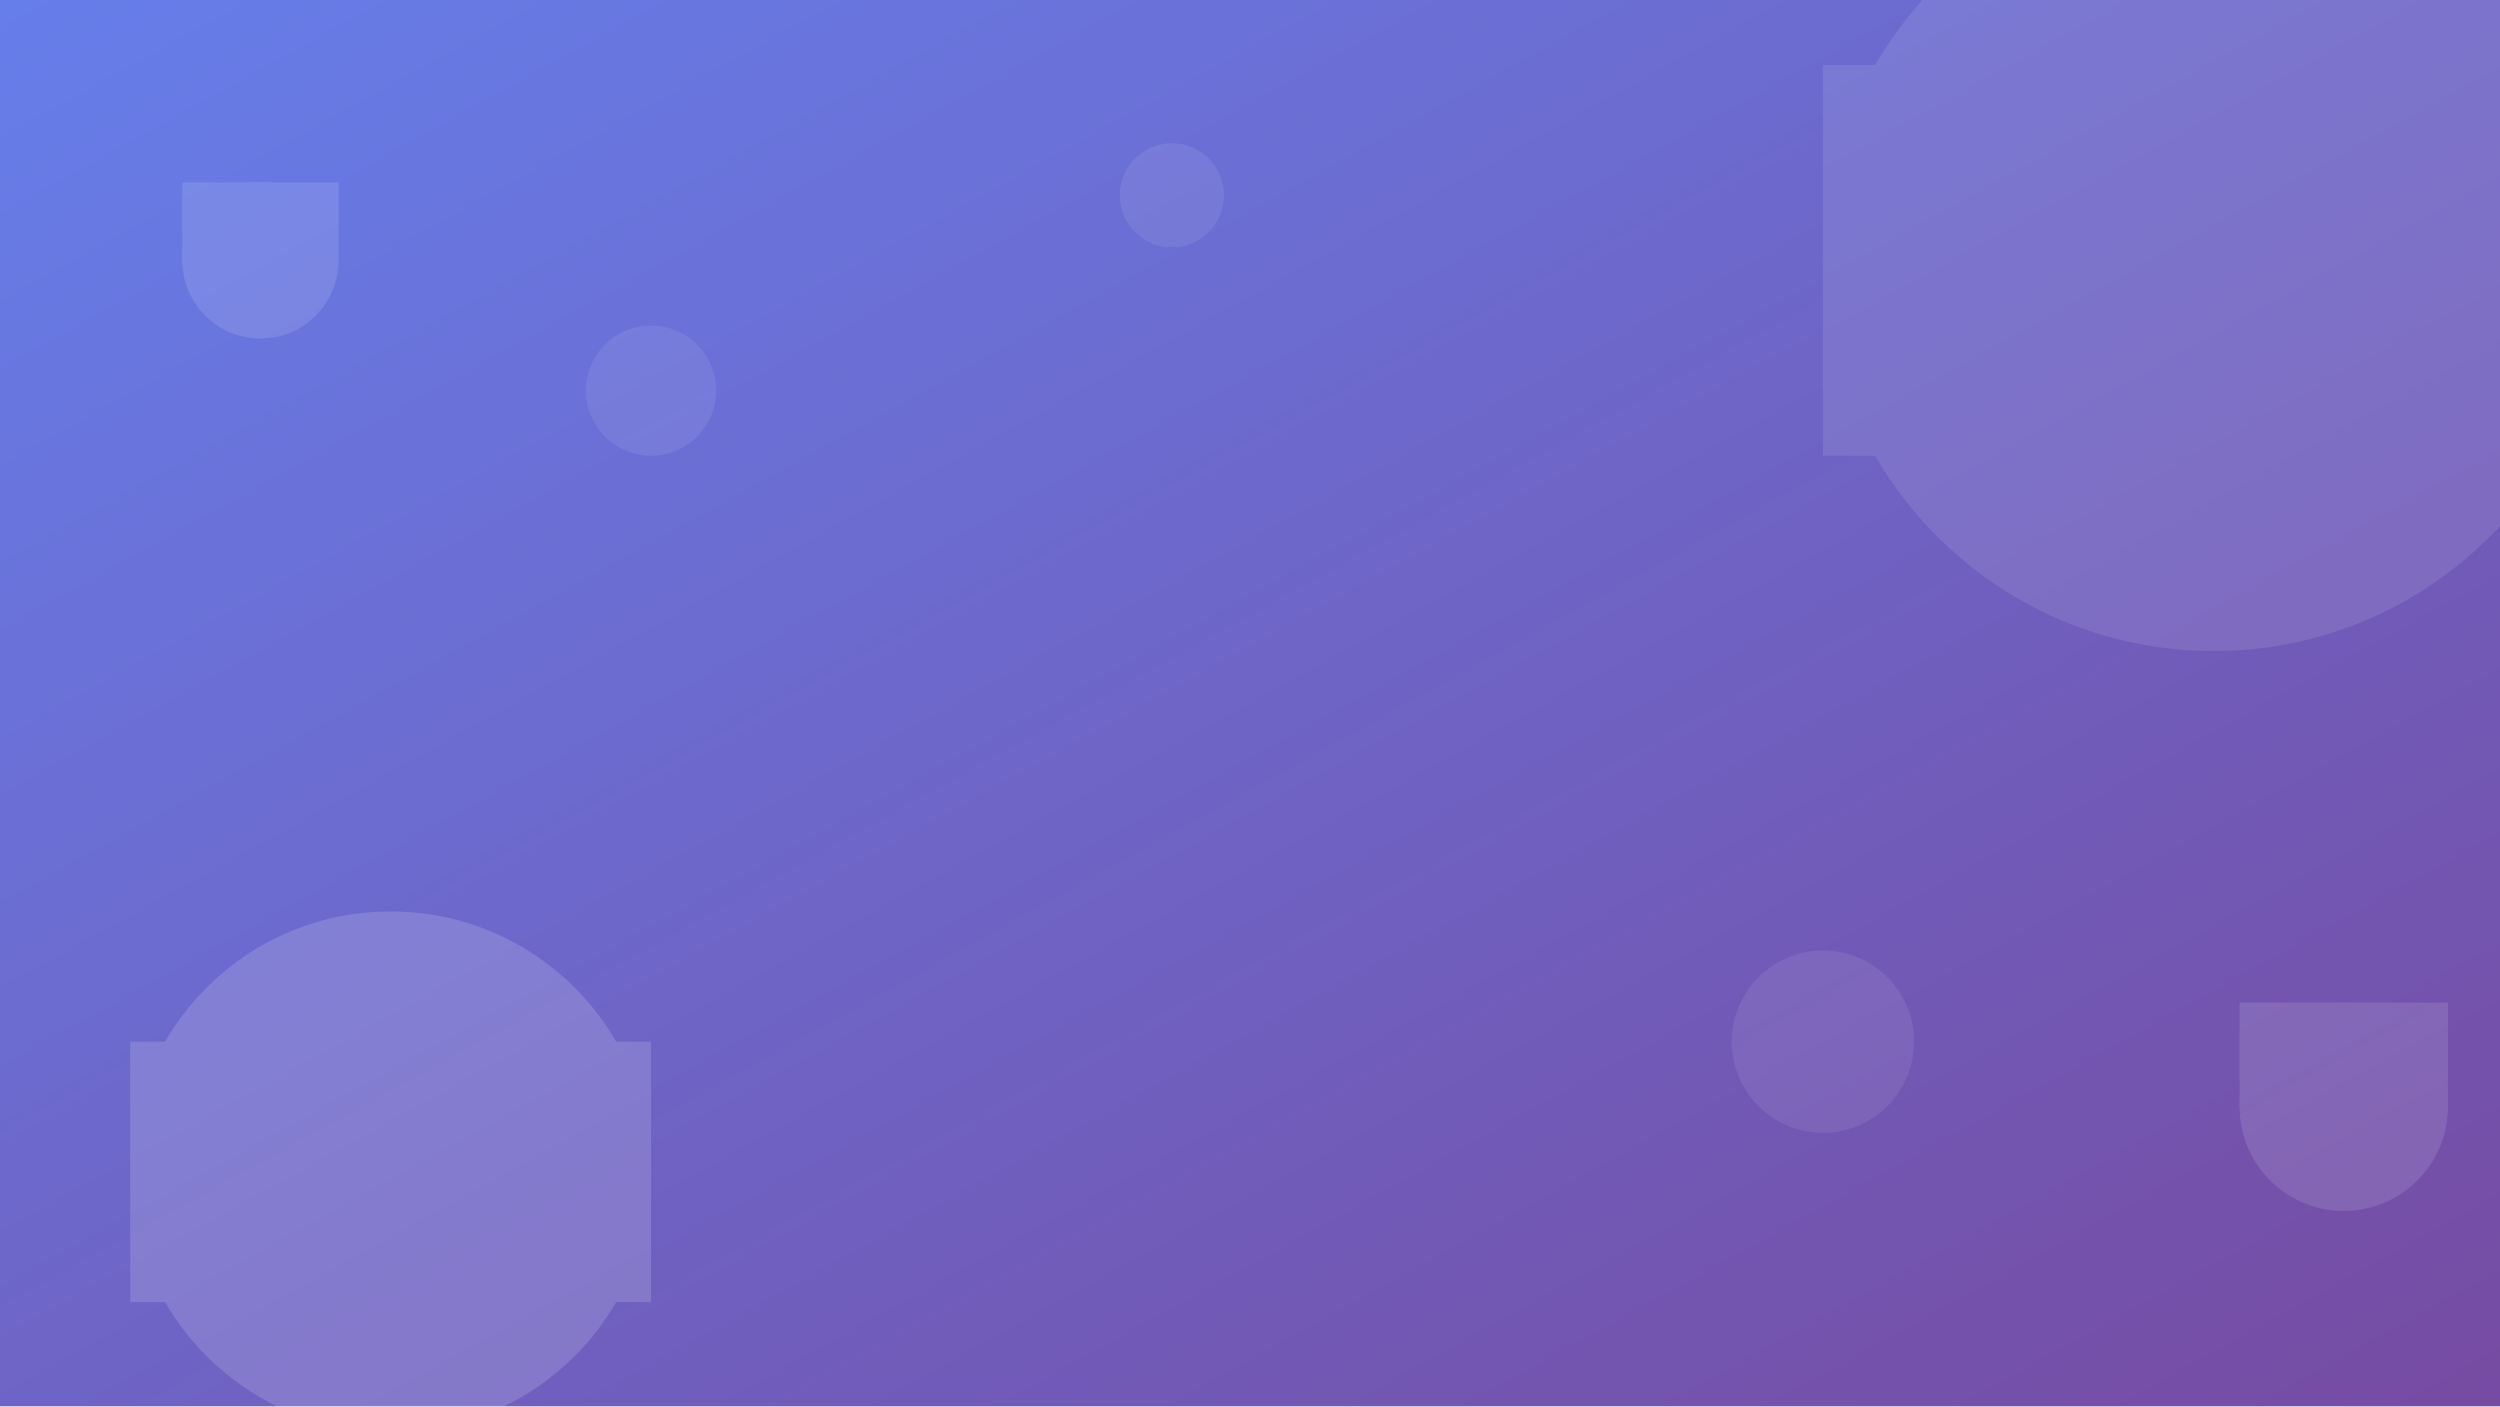
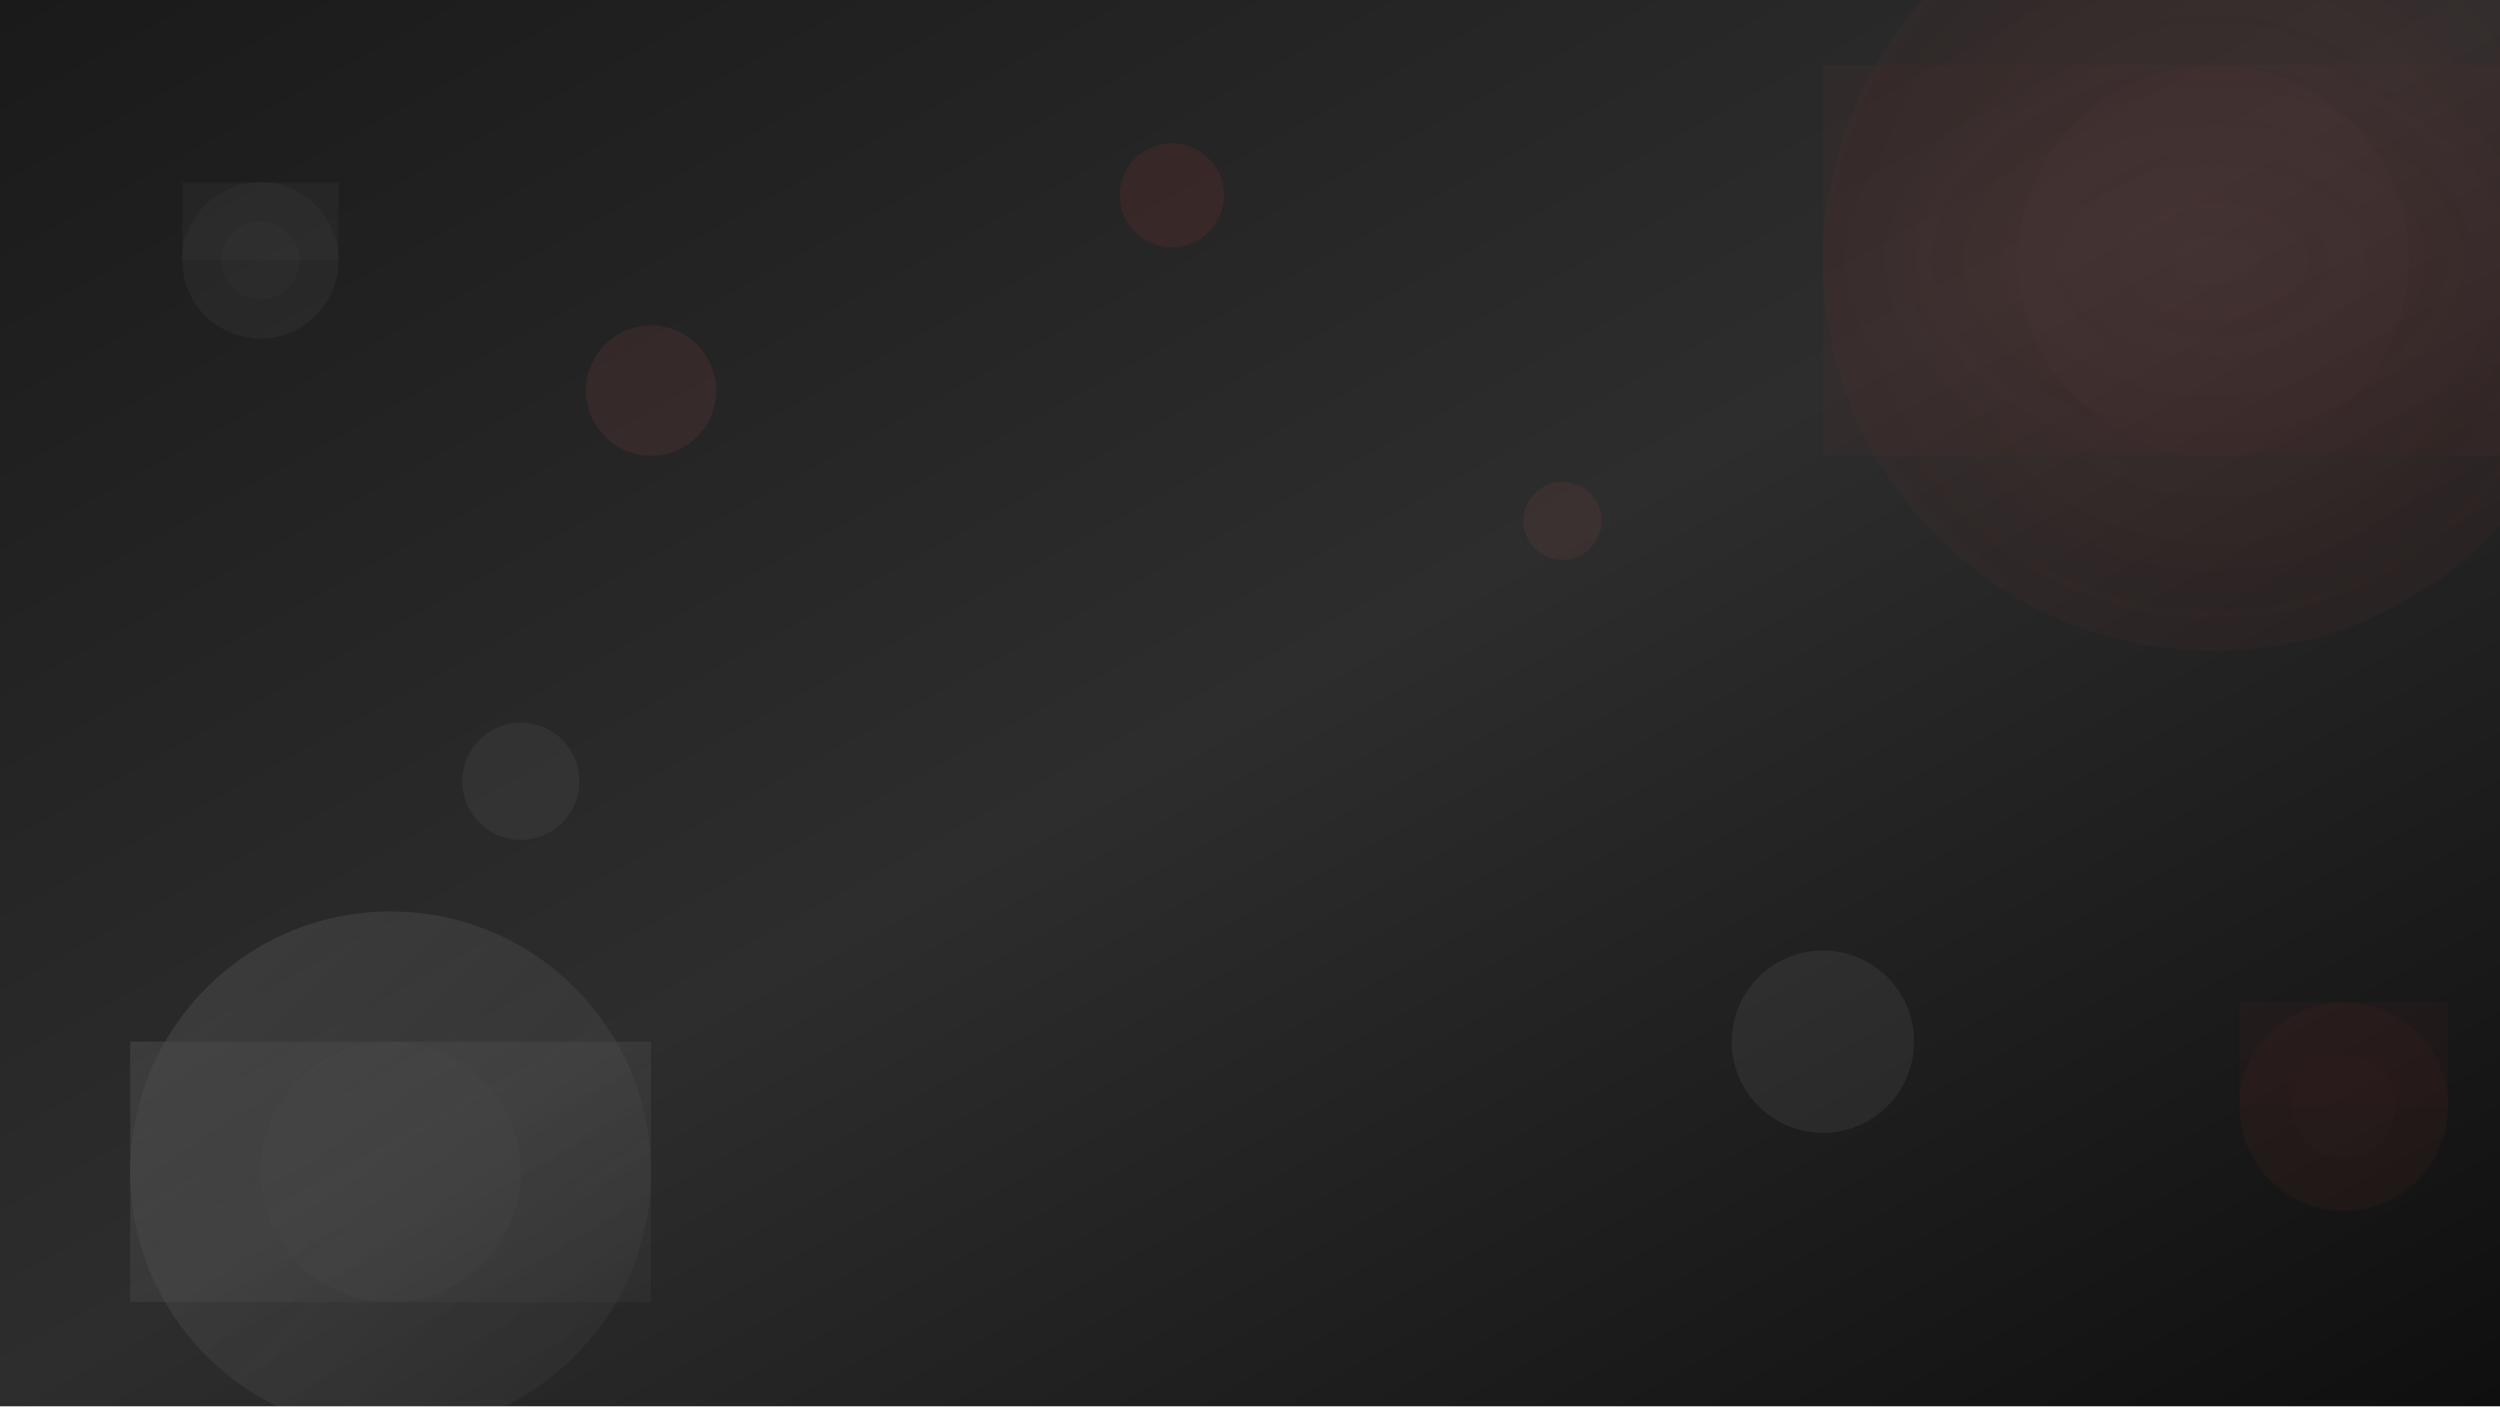
<svg xmlns="http://www.w3.org/2000/svg" viewBox="0 0 1920 1080" width="1920" height="1080">
  <defs>
    <linearGradient id="bgGradient" x1="0%" y1="0%" x2="100%" y2="100%">
-       <stop offset="0%" style="stop-color:#667eea;stop-opacity:1" />
-       <stop offset="100%" style="stop-color:#764ba2;stop-opacity:1" />
+       <stop offset="0%" style="stop-color:#1a1a1a;stop-opacity:1" />
+       <stop offset="50%" style="stop-color:#2d2d2d;stop-opacity:1" />
+       <stop offset="100%" style="stop-color:#0f0f0f;stop-opacity:1" />
+     </linearGradient>
+     <radialGradient id="redAccent" cx="50%" cy="50%" r="50%">
+       <stop offset="0%" style="stop-color:#FF6B6B;stop-opacity:0.8" />
+       <stop offset="100%" style="stop-color:#EF3B36;stop-opacity:0.3" />
+     </radialGradient>
+     <linearGradient id="whiteAccent" x1="0%" y1="0%" x2="100%" y2="100%">
+       <stop offset="0%" style="stop-color:#ffffff;stop-opacity:0.6" />
+       <stop offset="100%" style="stop-color:#e8e8e8;stop-opacity:0.2" />
    </linearGradient>
  </defs>
  <rect width="1920" height="1080" fill="url(#bgGradient)" />
-   <g opacity="0.1">
-     <circle cx="1700" cy="200" r="300" fill="white" />
-     <circle cx="1700" cy="200" r="150" fill="white" />
-     <rect x="1400" y="50" width="600" height="300" fill="white" />
+   <g opacity="0.12">
+     <circle cx="1700" cy="200" r="300" fill="url(#redAccent)" />
+     <circle cx="1700" cy="200" r="150" fill="#FF6B6B" opacity="0.3" />
+     <rect x="1400" y="50" width="600" height="300" fill="url(#redAccent)" />
  </g>
  <g opacity="0.15">
-     <circle cx="300" cy="900" r="200" fill="white" />
-     <circle cx="300" cy="900" r="100" fill="white" />
-     <rect x="100" y="800" width="400" height="200" fill="white" />
+     <circle cx="300" cy="900" r="200" fill="url(#whiteAccent)" />
+     <circle cx="300" cy="900" r="100" fill="white" opacity="0.2" />
+     <rect x="100" y="800" width="400" height="200" fill="url(#whiteAccent)" />
+   </g>
+   <g opacity="0.1">
+     <circle cx="1800" cy="850" r="80" fill="#EF3B36" opacity="0.5" />
+     <circle cx="1800" cy="850" r="40" fill="#FF6B6B" opacity="0.3" />
+     <rect x="1720" y="770" width="160" height="80" fill="#EF3B36" opacity="0.4" />
  </g>
  <g opacity="0.12">
-     <circle cx="1800" cy="850" r="80" fill="white" />
-     <circle cx="1800" cy="850" r="40" fill="white" />
-     <rect x="1720" y="770" width="160" height="80" fill="white" />
+     <circle cx="200" cy="200" r="60" fill="white" opacity="0.3" />
+     <circle cx="200" cy="200" r="30" fill="white" opacity="0.2" />
+     <rect x="140" y="140" width="120" height="60" fill="white" opacity="0.25" />
  </g>
-   <g opacity="0.12">
-     <circle cx="200" cy="200" r="60" fill="white" />
-     <circle cx="200" cy="200" r="30" fill="white" />
-     <rect x="140" y="140" width="120" height="60" fill="white" />
-   </g>
-   <circle cx="500" cy="300" r="50" fill="white" opacity="0.08" />
-   <circle cx="1400" cy="800" r="70" fill="white" opacity="0.08" />
-   <circle cx="900" cy="150" r="40" fill="white" opacity="0.08" />
+   <circle cx="500" cy="300" r="50" fill="#FF6B6B" opacity="0.08" />
+   <circle cx="1400" cy="800" r="70" fill="white" opacity="0.06" />
+   <circle cx="900" cy="150" r="40" fill="#EF3B36" opacity="0.09" />
+   <circle cx="1200" cy="400" r="30" fill="#FF6B6B" opacity="0.07" />
+   <circle cx="400" cy="600" r="45" fill="white" opacity="0.05" />
</svg>
